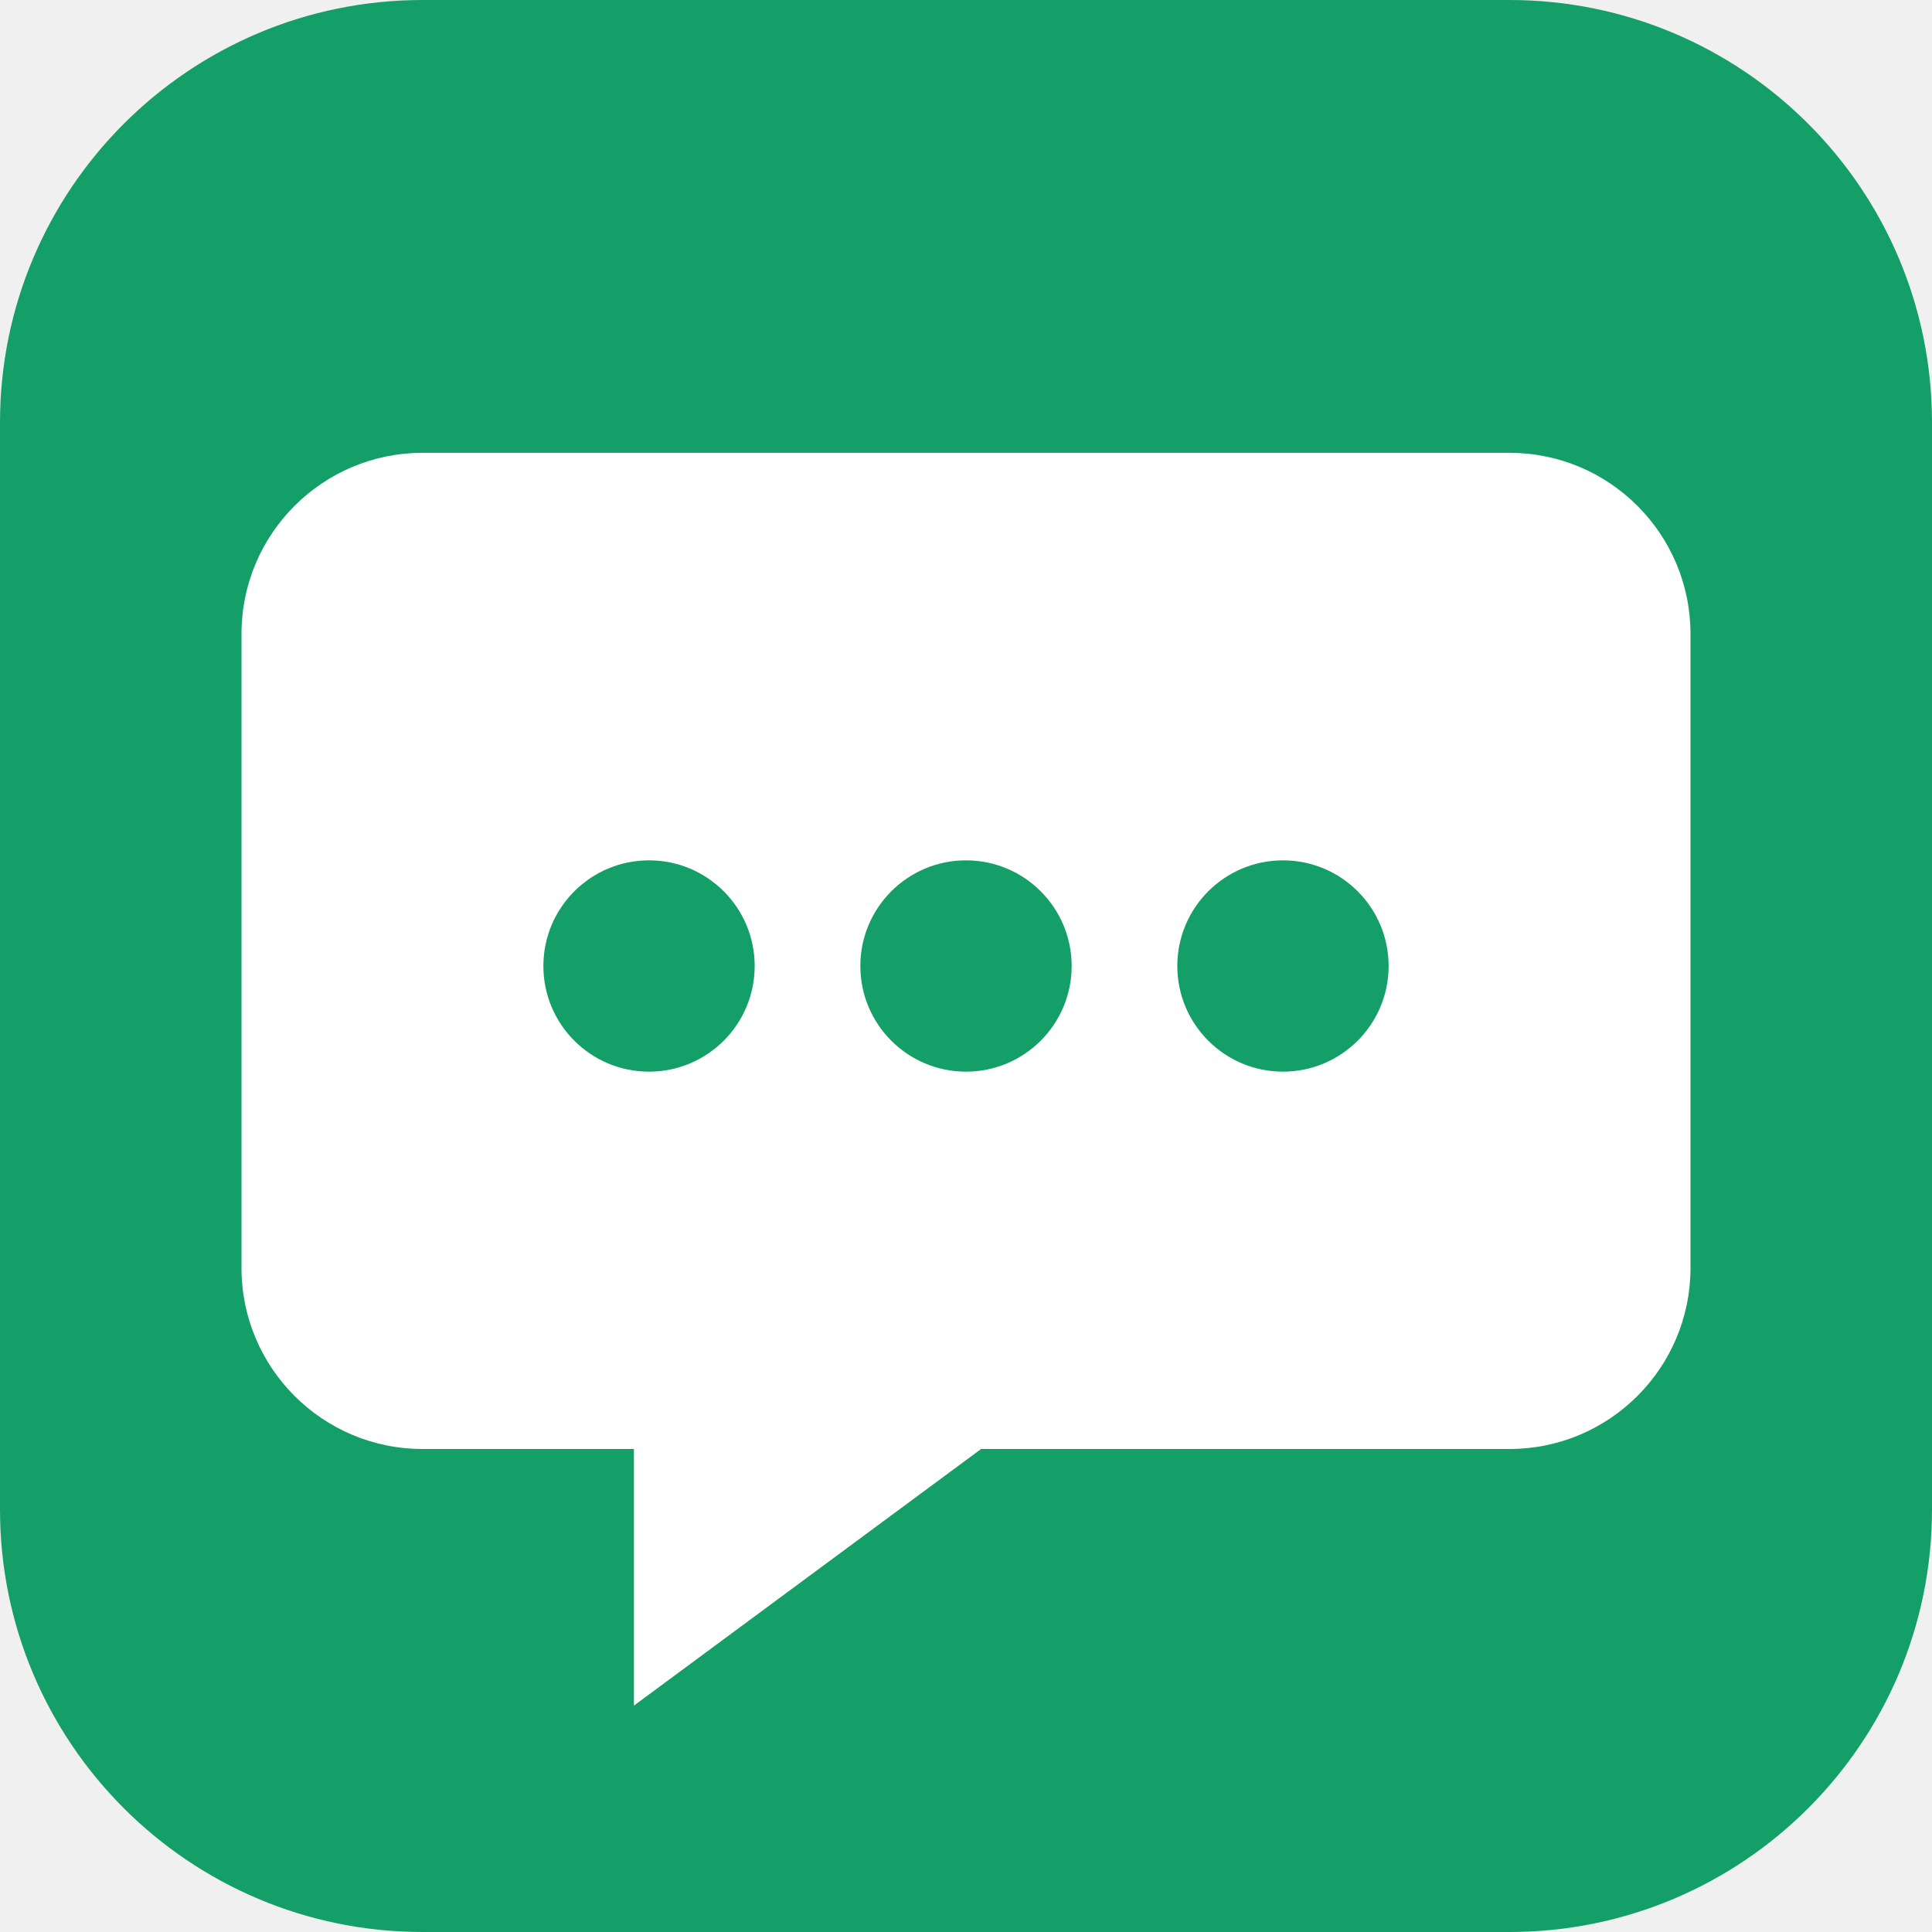
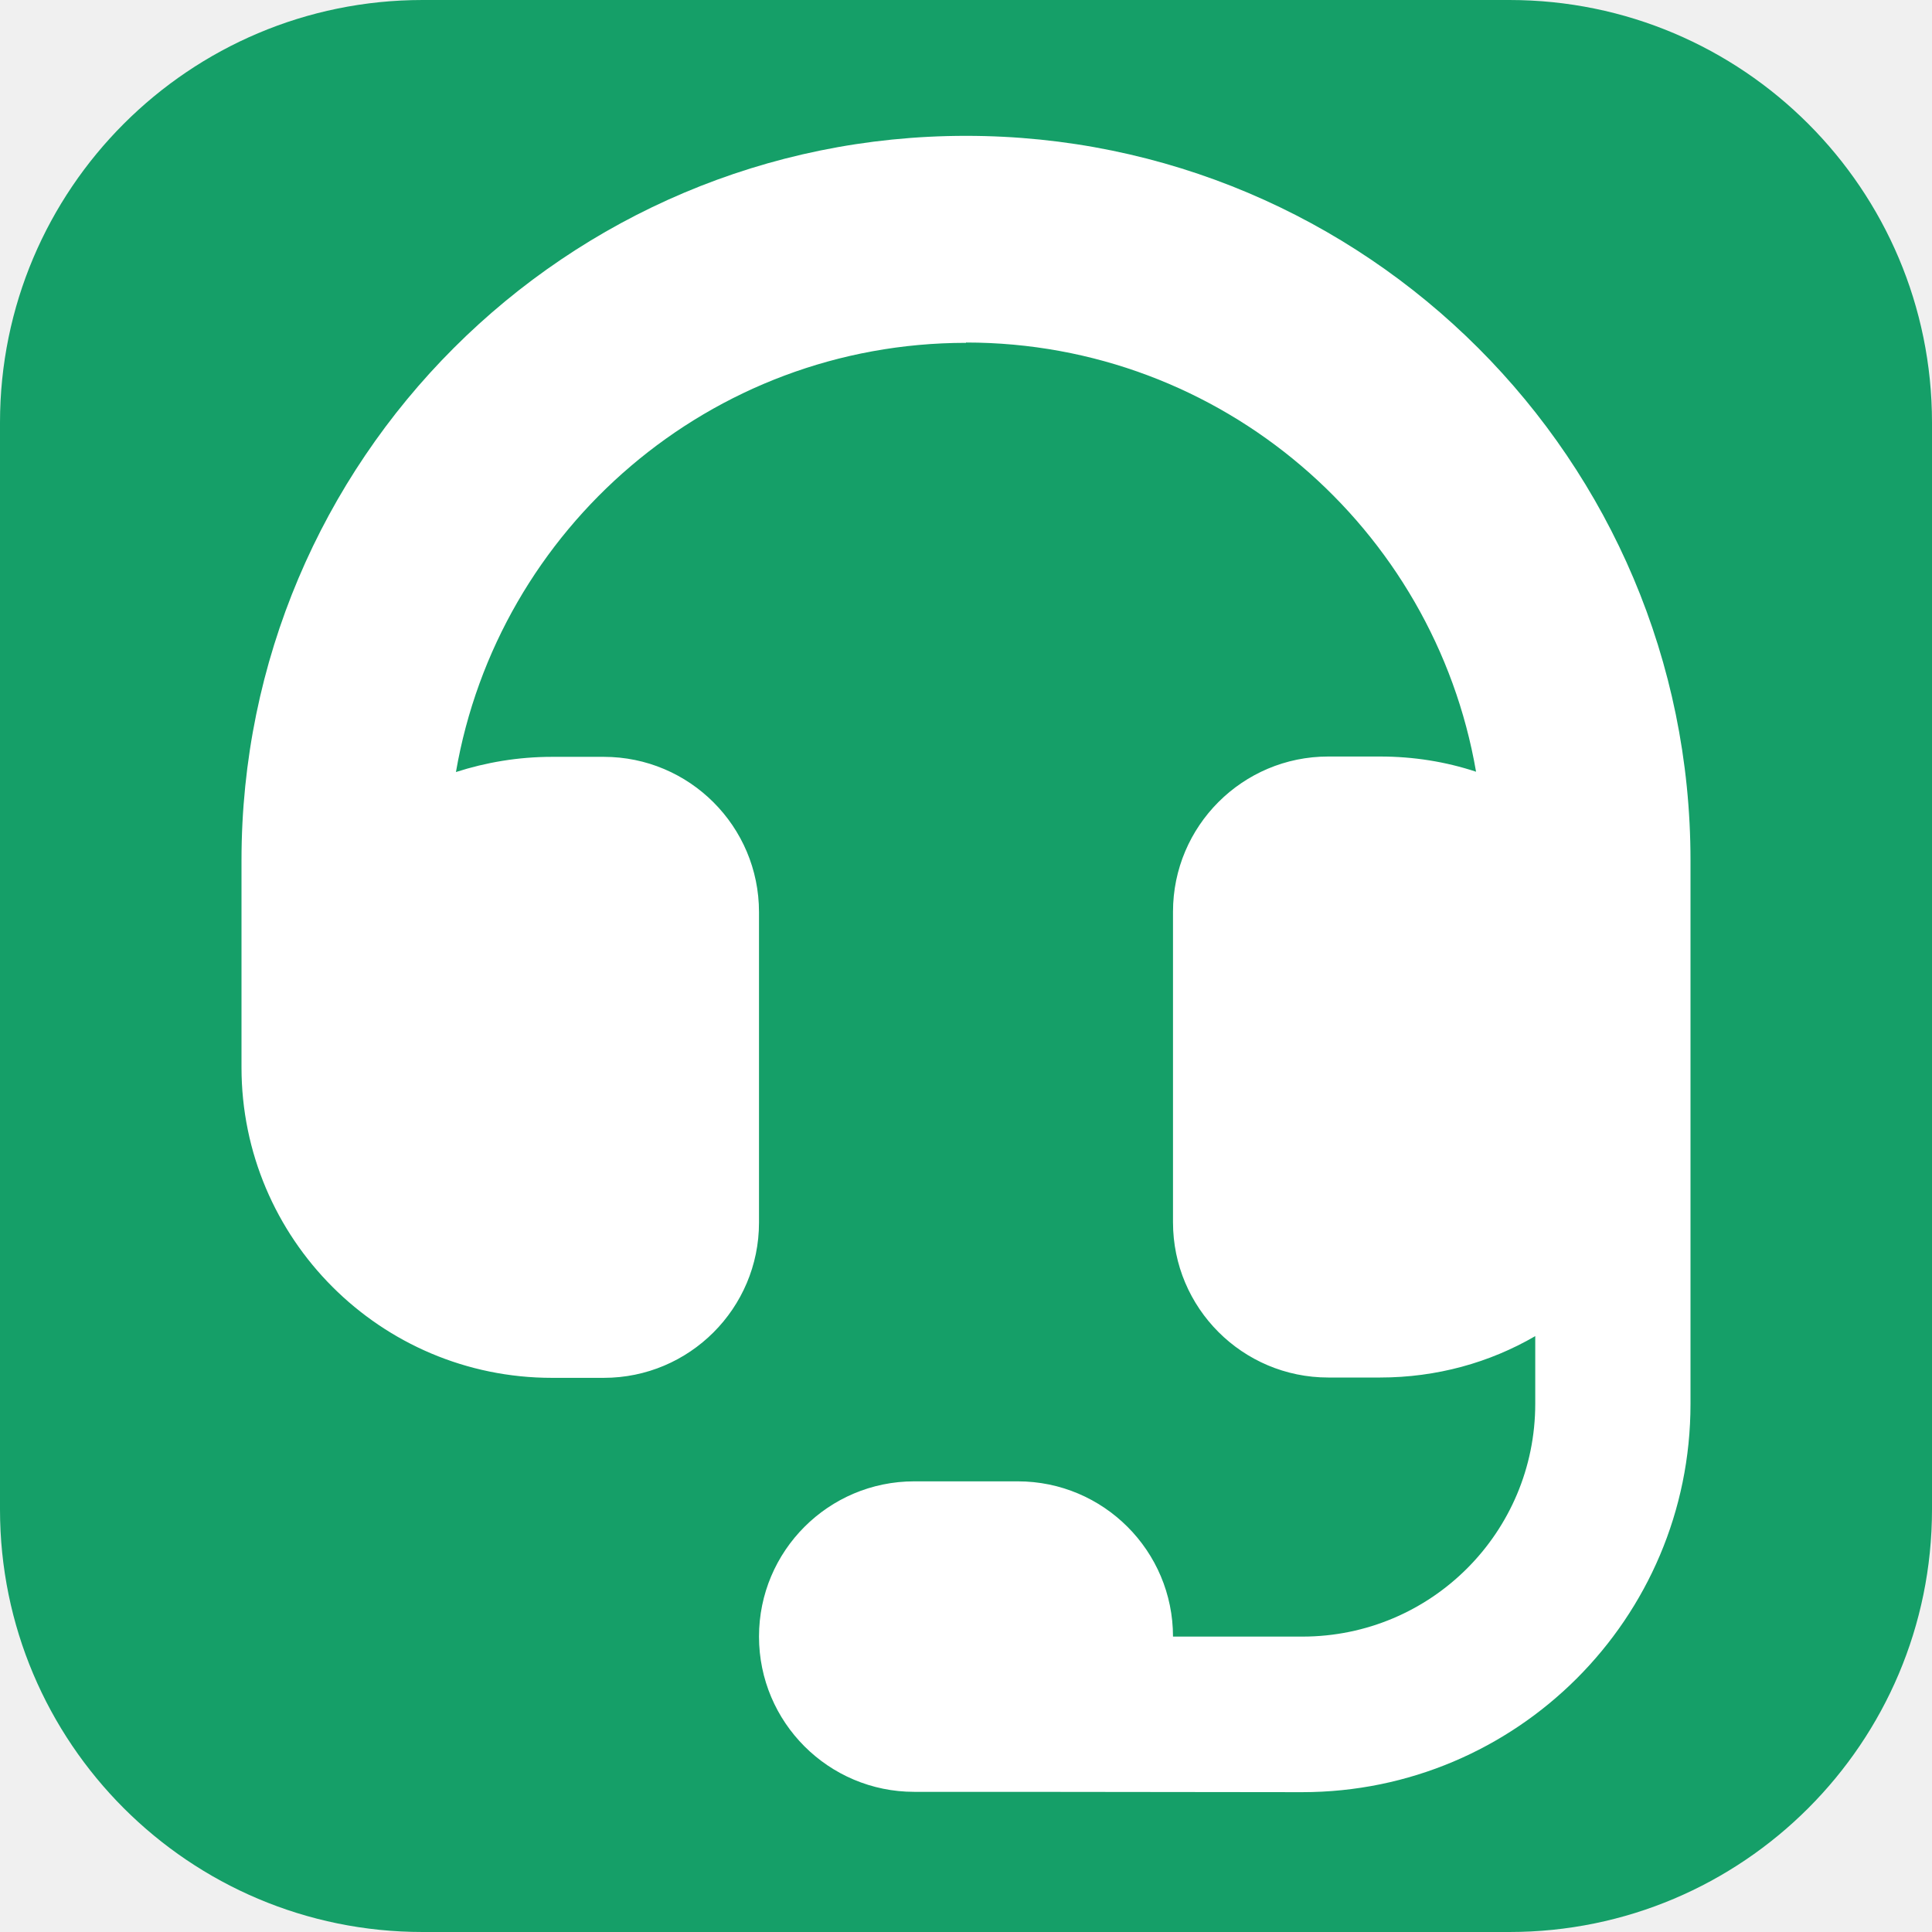
<svg xmlns="http://www.w3.org/2000/svg" width="128" height="128" viewBox="0 0 128 128">
  <rect width="128" height="128" rx="28" fill="#159f68" />
-   <path d="M28 30h72a12 12 0 0 1 12 12v42a12 12 0 0 1-12 12H65L42 113V96H28a12 12 0 0 1-12-12V42a12 12 0 0 1 12-12Z" fill="#fff" />
-   <circle cx="43" cy="64" r="7" fill="#159f68" />
-   <circle cx="64" cy="64" r="7" fill="#159f68" />
-   <circle cx="85" cy="64" r="7" fill="#159f68" />
+   <g transform="translate(16 9) scale(.2142857)" fill="#fff">
+     <path d="M224 64c-79 0-144.7 57.3-157.7 132.7 9.3-3 19.3-4.7 29.7-4.7l16 0c26.5 0 48 21.5 48 48l0 96c0 26.5-21.5 48-48 48l-16 0c-53 0-96-43-96-96l0-64C0 100.3 100.3 0 224 0S448 100.3 448 224l0 168.1c0 66.3-53.8 120-120.1 120l-87.9-.1-32 0c-26.5 0-48-21.5-48-48s21.5-48 48-48l32 0c26.5 0 48 21.5 48 48l0 0 40 0c39.8 0 72-32.2 72-72l0-20.9c-14.1 8.2-30.5 12.8-48 12.8l-16 0c-26.5 0-48-21.5-48-48l0-96c0-26.5 21.5-48 48-48l16 0c10.4 0 20.3 1.6 29.7 4.7-13-75.3-78.6-132.7-157.7-132.7z" />
+   </g>
</svg>
